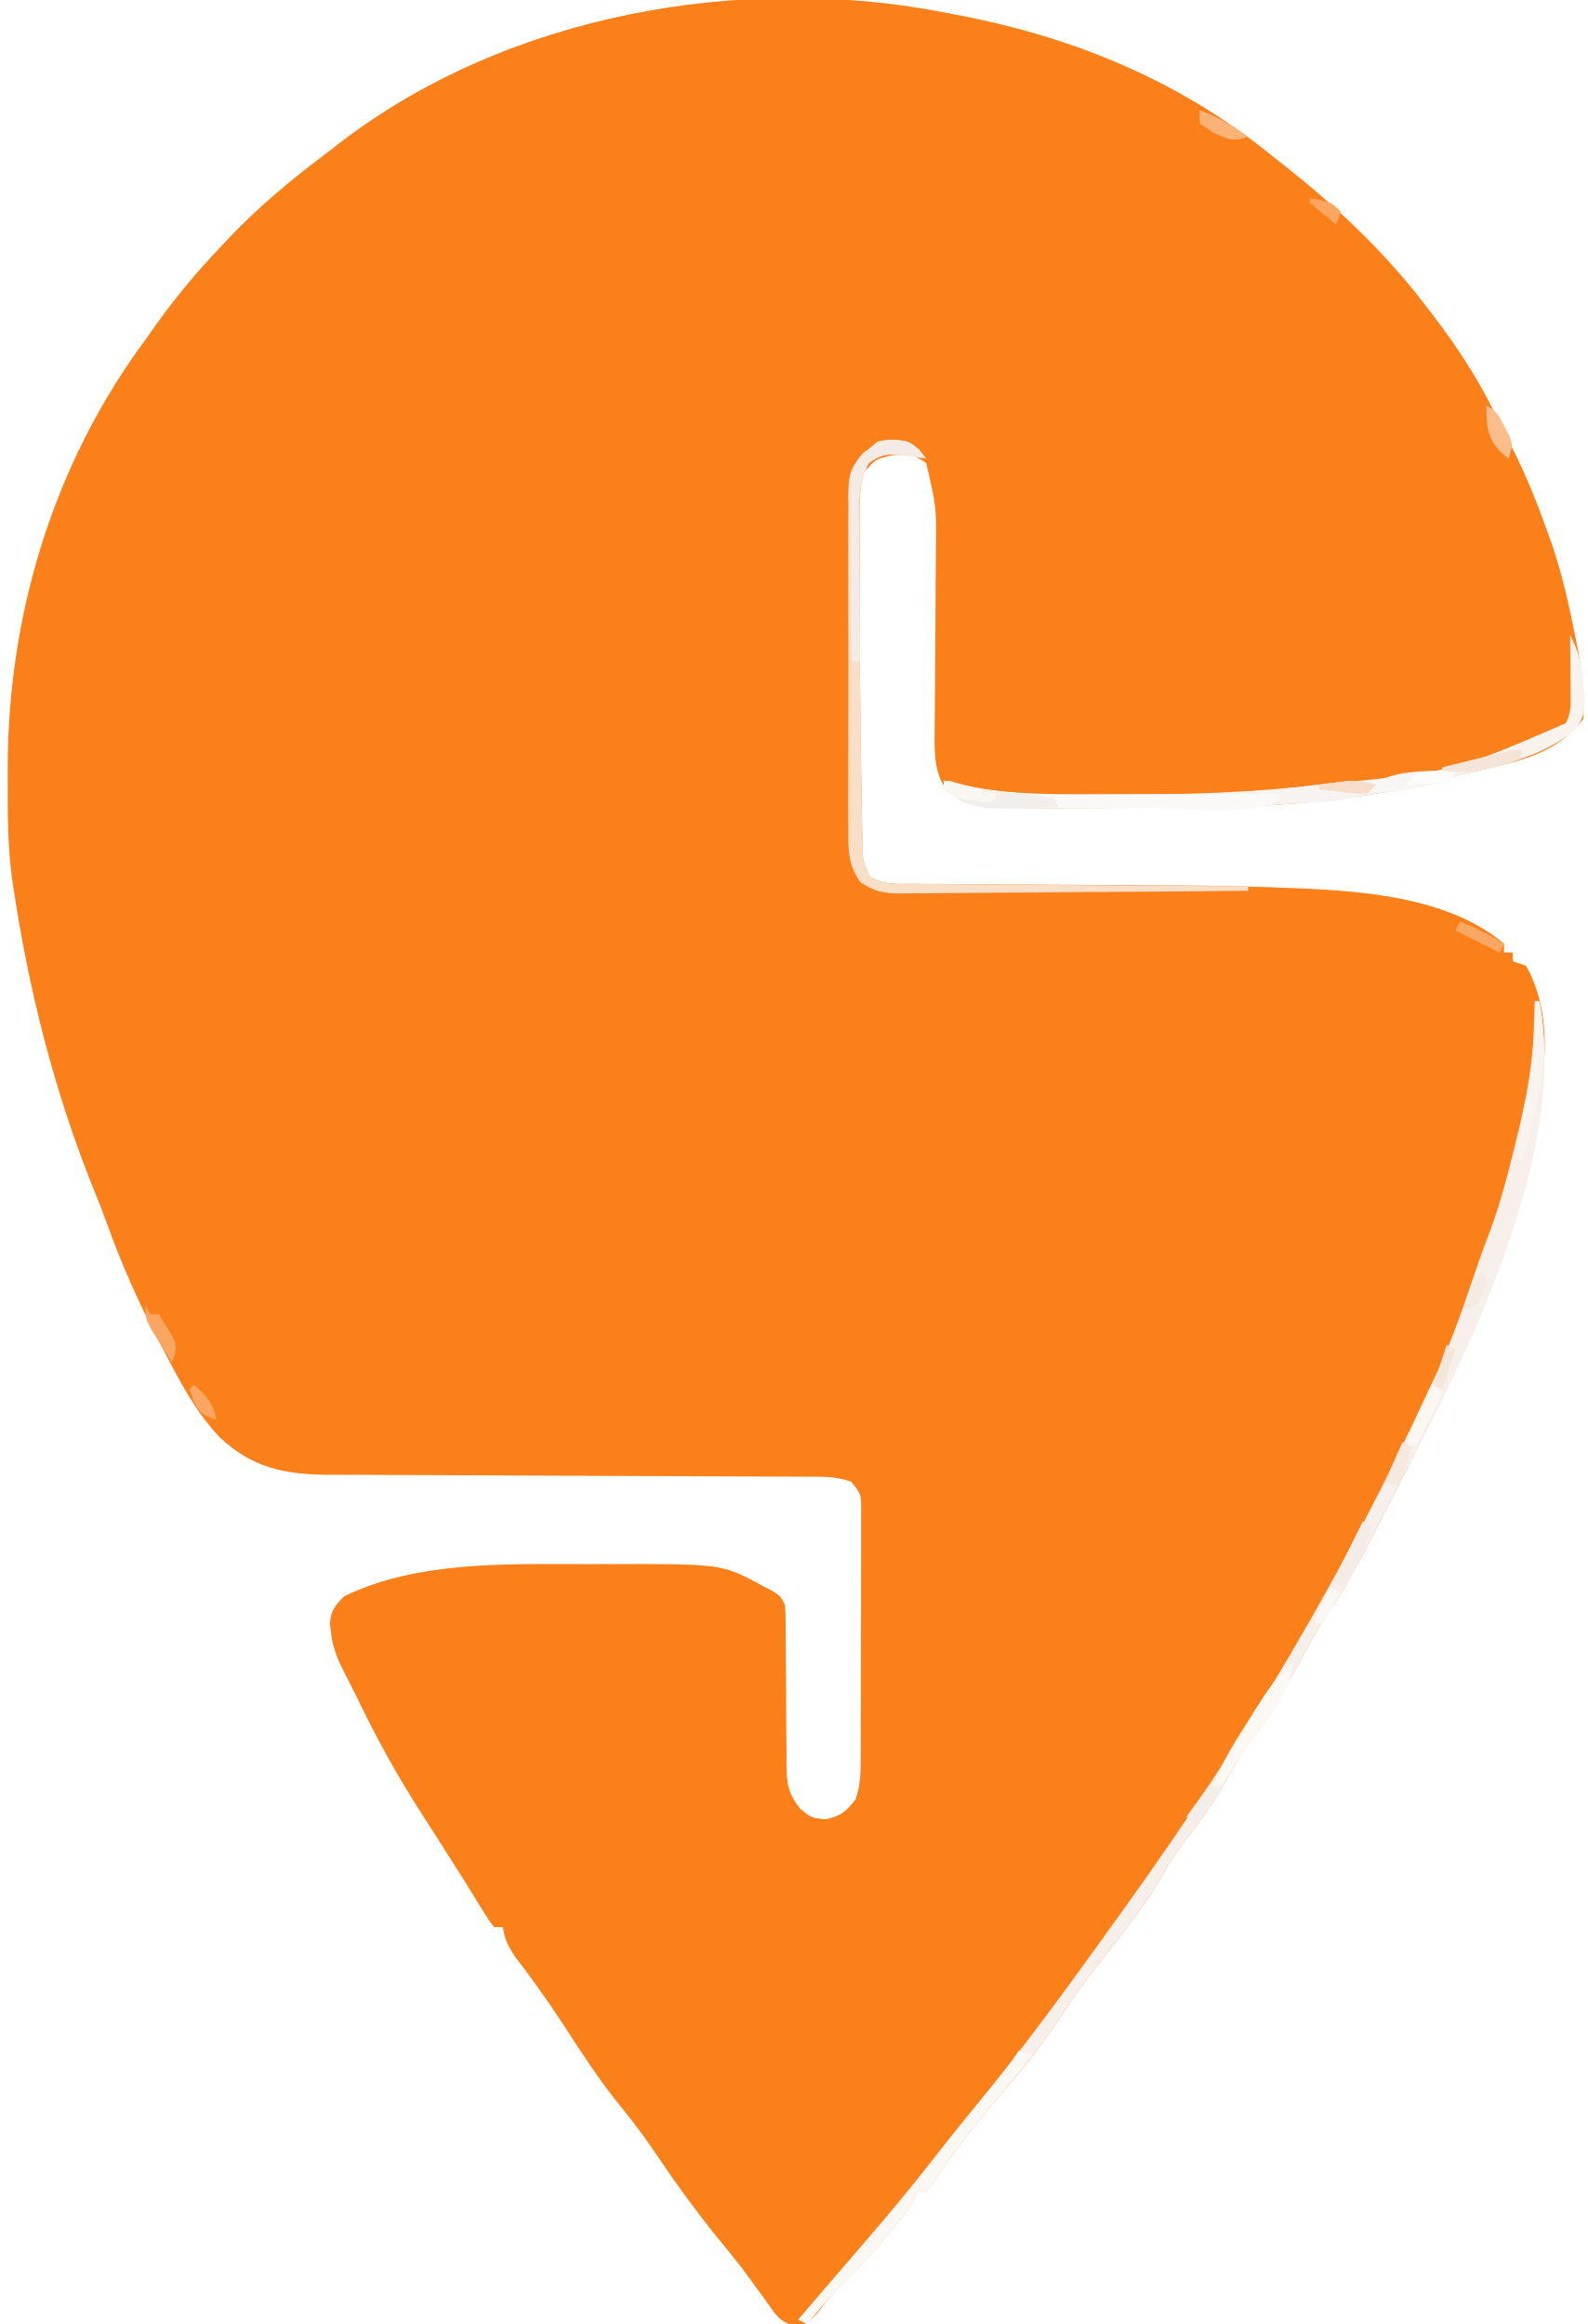
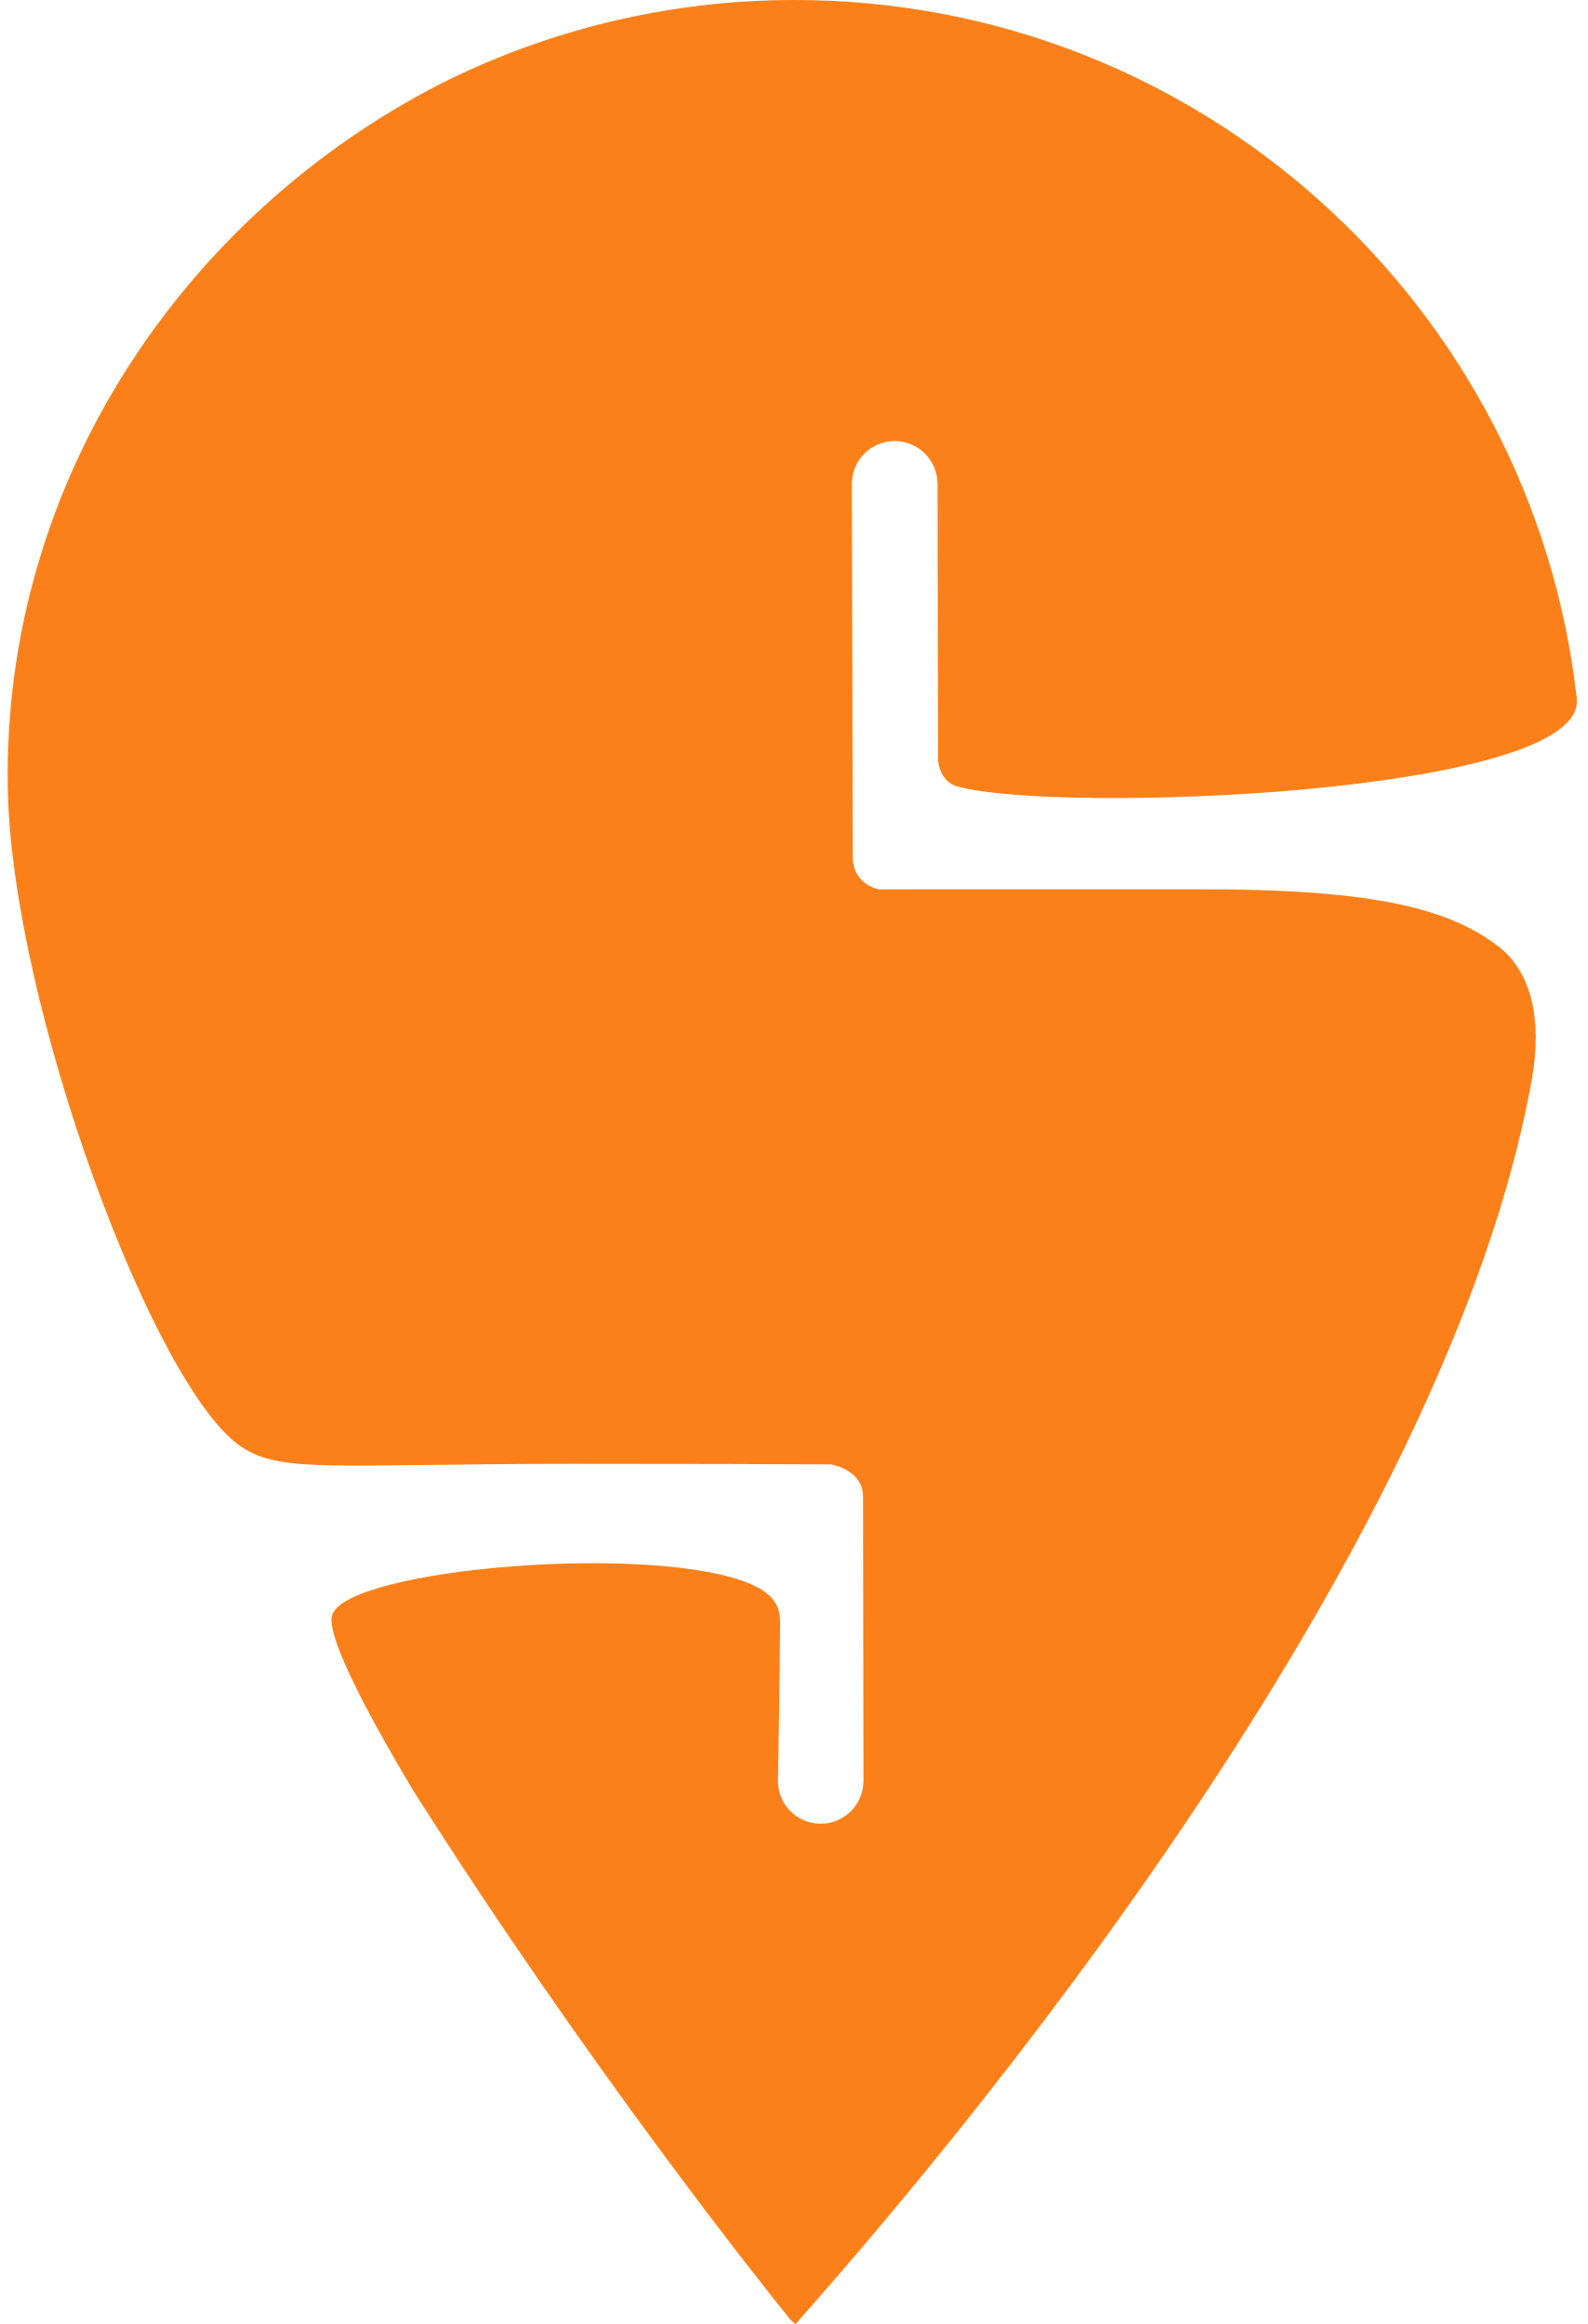
- <svg xmlns="http://www.w3.org/2000/svg" version="1.1" width="360" height="527">
-   <path d="M0 0 C0.87 0.17 1.75 0.33 2.65 0.5 C28.6 5.51 52.33 15.3 73 32 C73.9 32.7 74.79 33.4 75.71 34.12 C87.77 43.65 98.65 53.78 108 66 C108.44 66.57 108.88 67.14 109.33 67.72 C115.55 75.8 120.73 83.7 125 93 C126.02 94.98 127.04 96.96 128.06 98.94 C131.16 105.14 133.69 111.47 136 118 C136.35 118.98 136.7 119.96 137.06 120.97 C139.33 127.82 140.87 134.75 142.25 141.81 C142.43 142.7 142.6 143.58 142.78 144.49 C143.76 149.75 144.35 154.65 144 160 C138.03 168.21 128.1 169.92 118.8 172.07 C115.12 172.91 115.12 172.91 112.12 173.99 C106.98 175.65 101.71 176.27 96.38 177.06 C95.28 177.24 94.19 177.41 93.06 177.59 C75.87 180.15 58.47 180.19 41.12 180.19 C38.04 180.19 34.96 180.21 31.87 180.22 C5.07 180.31 5.07 180.31 -0.27 176.3 C-3.33 172.23 -3.13 167.39 -3.08 162.44 C-3.08 161.38 -3.07 160.31 -3.06 159.22 C-3.05 158.08 -3.04 156.94 -3.03 155.77 C-3.01 153.33 -3 150.9 -2.99 148.46 C-2.97 144.64 -2.94 140.82 -2.9 137 C-2.87 133.3 -2.86 129.6 -2.84 125.89 C-2.83 124.77 -2.81 123.64 -2.8 122.48 C-2.67 112.06 -2.67 112.06 -5 102 C-7.84 99.99 -8.99 100 -12.56 100.19 C-16.5 101.11 -16.5 101.11 -19 104 C-20.3 107.9 -20.14 111.6 -20.13 115.66 C-20.13 116.54 -20.14 117.42 -20.14 118.33 C-20.14 121.24 -20.13 124.15 -20.12 127.06 C-20.12 128.55 -20.12 128.55 -20.12 130.07 C-20.09 144.33 -19.99 158.59 -19.74 172.85 C-19.7 174.7 -19.68 176.54 -19.65 178.39 C-19.62 180.96 -19.57 183.53 -19.51 186.1 C-19.5 187.24 -19.5 187.24 -19.49 188.41 C-19.41 192.23 -19.41 192.23 -17.96 195.69 C-14.93 197.72 -11.8 197.43 -8.28 197.42 C-7.1 197.43 -7.1 197.43 -5.9 197.44 C-3.29 197.47 -0.68 197.47 1.93 197.48 C3.76 197.49 5.59 197.51 7.42 197.52 C12.25 197.57 17.09 197.59 21.92 197.61 C29.59 197.65 37.27 197.71 44.94 197.77 C47.59 197.79 50.24 197.8 52.89 197.81 C61.66 197.86 70.41 198.04 79.17 198.43 C80.01 198.47 80.85 198.5 81.72 198.54 C96.52 199.27 114.22 201.08 126 211 C126 211.66 126 212.32 126 213 C126.66 213 127.32 213 128 213 C128 213.66 128 214.32 128 215 C128.99 215.33 129.98 215.66 131 216 C139.76 231.68 132.89 251.6 128.47 267.59 C121.96 290.44 113.17 312.82 102.12 333.86 C100.82 336.34 99.55 338.84 98.27 341.33 C97.31 343.2 96.34 345.07 95.38 346.94 C94.93 347.8 94.49 348.67 94.03 349.56 C91.41 354.59 88.54 359.32 85.33 364.01 C83.73 366.41 82.34 368.88 81 371.44 C76.67 379.51 71.97 387.12 66.64 394.57 C65.14 396.79 63.87 399.01 62.62 401.38 C59.95 406.38 56.51 410.73 53.06 415.22 C51.51 417.31 50.16 419.28 48.94 421.56 C44.39 429.62 38.39 436.8 32.71 444.09 C29.97 447.65 27.44 451.29 25 455.06 C20.81 461.47 15.97 467.19 11 473 C5.79 479.2 0.86 485.43 -3.59 492.2 C-4.06 492.79 -4.52 493.39 -5 494 C-5.66 494 -6.32 494 -7 494 C-7.22 494.53 -7.45 495.06 -7.68 495.61 C-9.46 498.84 -11.79 501.53 -14.19 504.31 C-14.68 504.89 -15.17 505.47 -15.68 506.07 C-18.81 509.71 -22.04 513.19 -25.52 516.5 C-27.05 518.05 -28.32 519.69 -29.62 521.44 C-32 524 -32 524 -34.36 524.51 C-38.3 523.75 -39.27 521.66 -41.56 518.44 C-42.44 517.23 -43.32 516.03 -44.2 514.83 C-44.65 514.2 -45.11 513.57 -45.58 512.92 C-47.45 510.39 -49.43 507.96 -51.43 505.53 C-56.68 499.12 -61.5 492.51 -66.13 485.63 C-68.64 481.93 -71.21 478.39 -74.06 474.94 C-79.23 468.66 -83.56 461.8 -88 455 C-91.25 450.05 -94.72 445.31 -98.29 440.59 C-99.82 438.27 -100.57 436.71 -101 434 C-101.66 434 -102.32 434 -103 434 C-104.48 431.98 -104.48 431.98 -106.19 429.19 C-106.81 428.17 -107.44 427.16 -108.09 426.12 C-108.72 425.09 -109.35 424.06 -110 423 C-111.1 421.27 -112.2 419.54 -113.31 417.81 C-113.89 416.9 -114.46 416 -115.05 415.06 C-116.49 412.81 -117.93 410.56 -119.38 408.31 C-124.87 399.76 -129.71 391.06 -134.08 381.88 C-134.73 380.55 -135.4 379.23 -136.08 377.92 C-137.92 374.38 -139.52 371.27 -139.94 367.25 C-140.03 366.53 -140.12 365.82 -140.21 365.08 C-139.92 362.21 -139.01 361.04 -137 359 C-120.12 350.71 -98.65 351.72 -80.38 351.69 C-79.46 351.68 -78.54 351.68 -77.6 351.68 C-51.31 351.62 -51.31 351.62 -42.31 356.5 C-41.5 356.92 -40.7 357.35 -39.86 357.78 C-38 359 -38 359 -37 361 C-36.91 362.36 -36.87 363.73 -36.87 365.09 C-36.87 365.94 -36.87 366.78 -36.86 367.65 C-36.86 368.57 -36.86 369.48 -36.86 370.43 C-36.84 372.36 -36.82 374.29 -36.8 376.22 C-36.77 379.27 -36.75 382.31 -36.75 385.36 C-36.75 388.3 -36.71 391.24 -36.67 394.18 C-36.68 395.54 -36.68 395.54 -36.69 396.93 C-36.61 401.43 -36.46 403.4 -33.65 407.08 C-31.12 409.21 -31.12 409.21 -27.94 409.56 C-24.36 408.88 -23.2 407.85 -21 405 C-19.89 401.67 -19.87 399.16 -19.85 395.65 C-19.85 394.34 -19.84 393.03 -19.84 391.67 C-19.83 390.24 -19.83 388.81 -19.83 387.38 C-19.83 385.91 -19.83 384.44 -19.82 382.97 C-19.82 379.89 -19.81 376.82 -19.81 373.74 C-19.81 369.8 -19.8 365.85 -19.78 361.91 C-19.77 358.88 -19.77 355.84 -19.77 352.81 C-19.77 351.36 -19.77 349.9 -19.76 348.45 C-19.75 346.42 -19.75 344.38 -19.76 342.35 C-19.76 341.19 -19.75 340.04 -19.75 338.85 C-19.79 335.8 -19.79 335.8 -22 333 C-24.98 332.01 -26.94 331.87 -30.05 331.86 C-31.61 331.85 -31.61 331.85 -33.21 331.85 C-34.35 331.84 -35.49 331.84 -36.67 331.84 C-37.88 331.84 -39.08 331.83 -40.32 331.83 C-42.95 331.82 -45.57 331.81 -48.19 331.8 C-52.34 331.79 -56.5 331.77 -60.65 331.75 C-72.46 331.69 -84.27 331.63 -96.08 331.6 C-102.6 331.58 -109.12 331.55 -115.65 331.51 C-119.09 331.49 -122.54 331.47 -125.99 331.47 C-129.84 331.47 -133.7 331.44 -137.55 331.42 C-138.68 331.42 -139.81 331.42 -140.98 331.43 C-150.75 331.32 -158.04 329.69 -165.23 322.88 C-170.75 317.03 -174.31 310.09 -178 303 C-178.47 302.11 -178.47 302.11 -178.95 301.2 C-183.5 292.53 -187.39 283.82 -190.7 274.61 C-191.75 271.68 -192.87 268.81 -194.06 265.94 C-202.76 244.24 -208.58 221.1 -212 198 C-212.15 196.98 -212.15 196.98 -212.31 195.94 C-213.31 188.4 -213.24 180.78 -213.25 173.19 C-213.25 172.46 -213.25 171.72 -213.25 170.97 C-213.2 136.26 -202.82 102.06 -182 74 C-181.37 73.11 -180.75 72.22 -180.1 71.3 C-175.49 64.77 -170.5 58.8 -165 53 C-164.17 52.11 -163.33 51.23 -162.48 50.32 C-156.03 43.66 -149.15 37.89 -141.76 32.33 C-140.55 31.41 -139.34 30.49 -138.15 29.55 C-100.13 0.19 -46.55 -9.32 0 0 Z " fill="#FB801A" transform="translate(215,3)" />
-   <path d="M0 0 C0.33 0 0.66 0 1 0 C7.81 34.07 -15.5 80.57 -30.88 109.86 C-32.18 112.34 -33.45 114.84 -34.73 117.33 C-35.69 119.2 -36.66 121.07 -37.62 122.94 C-38.29 124.23 -38.29 124.23 -38.97 125.56 C-41.59 130.59 -44.46 135.32 -47.67 140.01 C-49.27 142.41 -50.66 144.88 -52 147.44 C-56.33 155.51 -61.03 163.12 -66.36 170.57 C-67.86 172.79 -69.13 175.01 -70.38 177.38 C-73.05 182.38 -76.49 186.73 -79.94 191.22 C-81.49 193.31 -82.84 195.28 -84.06 197.56 C-88.61 205.62 -94.61 212.8 -100.29 220.09 C-103.03 223.65 -105.56 227.29 -108 231.06 C-112.19 237.47 -117.03 243.19 -122 249 C-127.21 255.2 -132.14 261.43 -136.59 268.2 C-137.06 268.79 -137.52 269.39 -138 270 C-138.66 270 -139.32 270 -140 270 C-140.22 270.53 -140.45 271.06 -140.68 271.61 C-142.46 274.84 -144.79 277.53 -147.19 280.31 C-147.68 280.89 -148.17 281.47 -148.68 282.07 C-151.81 285.7 -155.04 289.17 -158.5 292.5 C-160.85 294.85 -162.91 297.41 -165 300 C-165.66 299.67 -166.32 299.34 -167 299 C-165.78 297.58 -164.56 296.16 -163.34 294.73 C-162.27 293.48 -161.19 292.22 -160.11 290.96 C-157.39 287.78 -154.66 284.61 -151.92 281.45 C-146.52 275.21 -141.27 268.9 -136.21 262.39 C-133.26 258.59 -130.26 254.85 -127.21 251.14 C-116.1 237.59 -105.79 223.47 -95.59 209.23 C-94.55 207.77 -93.51 206.32 -92.47 204.87 C-66.09 168.19 -42.84 129.08 -24 88 C-23.55 87.08 -23.11 86.16 -22.65 85.21 C-18.68 76.93 -15.85 68.23 -12.89 59.55 C-11.98 56.93 -11 54.35 -10.02 51.76 C-7.64 45.25 -5.94 38.61 -4.31 31.88 C-3.85 29.97 -3.85 29.97 -3.38 28.03 C-1.18 18.63 0.1 9.66 0 0 Z " fill="#F7F0EA" transform="translate(348,227)" />
-   <path d="M0 0 C1.98 3.7 2.58 6.8 3 11 C3.08 11.68 3.15 12.36 3.23 13.05 C3.49 16.81 3.23 18.69 1 21.75 C-6.24 27.18 -13.55 29.07 -22.2 31.07 C-25.88 31.91 -25.88 31.91 -28.88 32.99 C-34.02 34.65 -39.29 35.27 -44.62 36.06 C-45.72 36.24 -46.81 36.41 -47.94 36.59 C-65.13 39.15 -82.53 39.19 -99.88 39.19 C-102.96 39.19 -106.04 39.21 -109.13 39.22 C-135.55 39.3 -135.55 39.3 -142 35 C-141.67 34.34 -141.34 33.68 -141 33 C-139.89 33.31 -138.77 33.62 -137.62 33.94 C-126.45 36.67 -114.87 36.2 -103.44 36.19 C-102.07 36.19 -102.07 36.19 -100.67 36.19 C-86.02 36.17 -71.56 35.63 -57 34 C-55.46 33.84 -55.46 33.84 -53.9 33.68 C-26.21 30.92 -26.21 30.92 -1 20 C0.15 17.7 0.12 16.42 0.1 13.87 C0.09 13.06 0.09 12.26 0.09 11.43 C0.08 10.58 0.07 9.74 0.06 8.88 C0.06 7.6 0.06 7.6 0.05 6.3 C0.04 4.2 0.02 2.1 0 0 Z " fill="#F9F3EE" transform="translate(356,144)" />
-   <path d="M0 0 C3.69 0.31 3.69 0.31 6.12 2.31 C6.9 3.3 6.9 3.3 7.69 4.31 C7.08 4.22 6.48 4.12 5.86 4.02 C5.06 3.91 4.26 3.8 3.44 3.69 C2.65 3.57 1.86 3.46 1.05 3.34 C-1.76 3.31 -3.04 3.65 -5.31 5.31 C-7.76 9.84 -7.59 14.16 -7.54 19.17 C-7.54 20.05 -7.54 20.93 -7.54 21.83 C-7.54 24.72 -7.52 27.61 -7.5 30.5 C-7.49 32.51 -7.48 34.51 -7.47 36.52 C-7.44 42.78 -7.38 49.05 -7.31 55.31 C-7.3 56.34 -7.29 57.36 -7.28 58.42 C-7.23 64.34 -7.15 70.25 -7.05 76.16 C-7.02 78.01 -6.99 79.86 -6.97 81.7 C-6.93 84.27 -6.88 86.84 -6.82 89.41 C-6.82 90.17 -6.81 90.93 -6.8 91.72 C-6.72 95.53 -6.72 95.53 -5.29 99 C-2.17 101.07 1.12 100.75 4.74 100.74 C5.56 100.76 6.38 100.77 7.22 100.78 C9.93 100.81 12.64 100.82 15.36 100.82 C17.23 100.84 19.11 100.86 20.99 100.88 C25.94 100.93 30.89 100.96 35.83 100.98 C40.88 101.01 45.93 101.06 50.97 101.1 C60.88 101.19 70.78 101.26 80.69 101.31 C80.69 101.64 80.69 101.97 80.69 102.31 C69.69 102.43 58.7 102.52 47.7 102.57 C42.59 102.6 37.49 102.63 32.38 102.69 C27.45 102.74 22.53 102.77 17.6 102.79 C15.72 102.8 13.84 102.81 11.96 102.84 C9.32 102.88 6.69 102.88 4.06 102.88 C3.28 102.9 2.5 102.92 1.7 102.93 C-2.05 102.9 -4.15 102.42 -7.3 100.33 C-10.02 96.26 -10.02 93.27 -9.96 88.47 C-9.97 87.59 -9.98 86.71 -9.99 85.8 C-10.01 82.9 -9.99 80 -9.98 77.09 C-9.98 75.07 -9.98 73.05 -9.99 71.03 C-10 66.8 -9.99 62.56 -9.96 58.33 C-9.94 52.91 -9.95 47.48 -9.98 42.06 C-10 37.89 -9.99 33.71 -9.98 29.54 C-9.98 27.54 -9.98 25.54 -9.99 23.54 C-10.01 20.74 -9.99 17.95 -9.96 15.15 C-9.97 14.33 -9.98 13.5 -9.99 12.65 C-9.91 8.31 -9.71 6.79 -6.83 3.32 C-6 2.66 -5.17 2 -4.31 1.31 C-3.31 0.31 -3.31 0.31 0 0 Z " fill="#F9DEC8" transform="translate(202.3125,99.6875)" />
-   <path d="M0 0 C0.99 0.33 1.98 0.66 3 1 C-1.14 6.2 -5.31 11.38 -9.56 16.5 C-13.19 20.9 -16.46 25.44 -19.59 30.2 C-20.06 30.79 -20.52 31.39 -21 32 C-21.66 32 -22.32 32 -23 32 C-23.22 32.53 -23.45 33.06 -23.68 33.61 C-25.46 36.84 -27.79 39.53 -30.19 42.31 C-30.68 42.89 -31.17 43.47 -31.68 44.07 C-34.81 47.7 -38.04 51.17 -41.5 54.5 C-43.85 56.85 -45.91 59.41 -48 62 C-48.66 61.67 -49.32 61.34 -50 61 C-48.78 59.58 -47.56 58.16 -46.34 56.73 C-45.27 55.48 -44.19 54.22 -43.11 52.96 C-40.39 49.78 -37.66 46.61 -34.92 43.45 C-29.53 37.22 -24.29 30.92 -19.23 24.41 C-14.99 18.95 -10.63 13.59 -6.24 8.24 C-5.72 7.6 -5.19 6.96 -4.65 6.3 C-3.96 5.45 -3.96 5.45 -3.25 4.59 C-2.09 3.11 -1.04 1.56 0 0 Z " fill="#FBF7F3" transform="translate(231,465)" />
-   <path d="M0 0 C2.02 0.49 4.04 0.98 6.05 1.46 C14.96 3.08 23.85 3.14 32.88 3.1 C34.18 3.1 35.47 3.09 36.81 3.09 C40.22 3.09 43.63 3.08 47.04 3.07 C50.53 3.06 54.02 3.05 57.52 3.05 C64.34 3.04 71.17 3.02 78 3 C72.06 8.94 53.85 6.17 45.79 6.19 C44.75 6.19 43.72 6.19 42.65 6.19 C39.51 6.19 36.36 6.21 33.21 6.22 C6.45 6.3 6.45 6.3 0 2 C0 1.34 0 0.68 0 0 Z " fill="#FAF9F8" transform="translate(214,177)" />
-   <path d="M0 0 C3.69 0.31 3.69 0.31 6.12 2.31 C6.9 3.3 6.9 3.3 7.69 4.31 C7.08 4.22 6.48 4.12 5.86 4.02 C5.06 3.91 4.26 3.8 3.44 3.69 C2.65 3.57 1.86 3.46 1.05 3.34 C-1.76 3.31 -3.04 3.65 -5.31 5.31 C-7.84 9.92 -7.57 14.44 -7.51 19.55 C-7.5 20.43 -7.5 21.31 -7.5 22.22 C-7.49 25.02 -7.46 27.82 -7.44 30.62 C-7.43 32.53 -7.42 34.43 -7.41 36.34 C-7.39 41 -7.35 45.65 -7.31 50.31 C-7.97 50.31 -8.63 50.31 -9.31 50.31 C-9.44 44.14 -9.53 37.96 -9.59 31.79 C-9.61 29.69 -9.65 27.59 -9.69 25.49 C-9.75 22.47 -9.78 19.45 -9.8 16.43 C-9.83 15.49 -9.85 14.55 -9.88 13.59 C-9.88 8.92 -9.86 6.99 -6.84 3.24 C-6.01 2.61 -5.17 1.97 -4.31 1.31 C-3.31 0.31 -3.31 0.31 0 0 Z " fill="#F3EBE4" transform="translate(202.3125,99.6875)" />
-   <path d="M0 0 C0 7.35 -7.23 14.9 -11.39 20.68 C-13.07 23.03 -13.07 23.03 -14.58 25.79 C-15.28 26.89 -15.28 26.89 -16 28 C-16.66 28 -17.32 28 -18 28 C-16.01 22.7 -13.15 18.2 -10.12 13.44 C-9.6 12.59 -9.07 11.74 -8.52 10.86 C-5.98 6.85 -3.61 3.15 0 0 Z " fill="#FCF8F4" transform="translate(293,377)" />
-   <path d="M0 0 C0.33 0 0.66 0 1 0 C2.53 7.64 2.14 14.57 0.62 22.12 C0.5 22.8 0.37 23.48 0.24 24.18 C-0.54 28.24 -1.6 32.1 -3 36 C-3.33 36 -3.66 36 -4 36 C-3.62 31.23 -3.22 26.58 -2 21.94 C-0.27 14.8 -0.32 7.31 0 0 Z " fill="#F9F4EF" transform="translate(348,227)" />
-   <path d="M0 0 C1.16 0.29 2.31 0.58 3.5 0.88 C8.84 2.09 14.23 2.68 19.68 3.21 C21.46 3.41 23.23 3.7 25 4 C25.33 4.66 25.66 5.32 26 6 C7.15 6.77 7.15 6.77 0 2 C0 1.34 0 0.68 0 0 Z " fill="#F2EEEB" transform="translate(214,177)" />
-   <path d="M0 0 C-4.05 4.05 -11.86 3.84 -17.41 4.12 C-18.94 4.12 -20.47 4.07 -22 4 C-22 3.01 -22 2.02 -22 1 C-19.08 0.64 -16.17 0.28 -13.25 -0.06 C-12.01 -0.22 -12.01 -0.22 -10.75 -0.38 C-9.95 -0.47 -9.15 -0.56 -8.33 -0.66 C-7.59 -0.75 -6.86 -0.84 -6.11 -0.93 C-3.88 -1 -2.13 -0.64 0 0 Z " fill="#F6F3F0" transform="translate(312,178)" />
-   <path d="M0 0 C-0.33 0.66 -0.66 1.32 -1 2 C-3.64 2.67 -6.2 3.22 -8.88 3.69 C-9.61 3.83 -10.34 3.97 -11.1 4.12 C-14.51 4.74 -16.66 5.11 -20 4 C-15.38 -0.62 -6.27 -0.28 0 0 Z " fill="#F7F6F4" transform="translate(330,175)" />
-   <path d="M0 0 C0.66 0.33 1.32 0.66 2 1 C0.46 6.02 -1.03 10.61 -4 15 C-4.99 14.67 -5.98 14.34 -7 14 C-4.69 9.38 -2.38 4.76 0 0 Z " fill="#F4EDE7" transform="translate(309,345)" />
-   <path d="M0 0 C0.66 0.66 1.32 1.32 2 2 C0.02 5.96 -1.96 9.92 -4 14 C-4.66 14 -5.32 14 -6 14 C-5.31 10.61 -4.01 7.82 -2.44 4.75 C-1.98 3.86 -1.53 2.97 -1.06 2.05 C-0.71 1.37 -0.36 0.7 0 0 Z " fill="#FDF7F2" transform="translate(325,314)" />
-   <path d="M0 0 C0 0.66 0 1.32 0 2 C-6.24 4.48 -11.28 5.32 -18 5 C-18 4.67 -18 4.34 -18 4 C-17.17 3.8 -16.34 3.59 -15.48 3.38 C-14.39 3.11 -13.31 2.84 -12.19 2.56 C-10.57 2.16 -10.57 2.16 -8.92 1.75 C-2.13 0 -2.13 0 0 0 Z " fill="#F5E5D8" transform="translate(345,170)" />
-   <path d="M0 0 C2.52 1.26 2.93 2.39 4.19 4.88 C4.55 5.57 4.92 6.27 5.29 6.99 C6 9 6 9 5 12 C2.25 9.69 1.1 8.43 0.25 4.88 C0 2 0 2 0 0 Z " fill="#FBBD8B" transform="translate(337,92)" />
-   <path d="M0 0 C4.11 1.45 7.43 3.51 11 6 C7.33 7.22 6.4 6.62 3 5 C2.01 4.34 1.02 3.68 0 3 C0 2.01 0 1.02 0 0 Z " fill="#FAB277" transform="translate(272,25)" />
-   <path d="M0 0 C0.33 0.66 0.66 1.32 1 2 C1.66 2 2.32 2 3 2 C7.09 8.45 7.09 8.45 6.62 11.23 C6.42 11.82 6.21 12.4 6 13 C4.99 11.4 3.99 9.8 3 8.19 C2.44 7.29 1.89 6.4 1.31 5.48 C0 3 0 3 0 0 Z " fill="#FAA661" transform="translate(33,296)" />
-   <path d="M0 0 C5.94 1.49 5.94 1.49 12 3 C11.67 3.66 11.34 4.32 11 5 C9.74 4.88 8.48 4.75 7.19 4.62 C6.13 4.52 6.13 4.52 5.04 4.41 C3 4 3 4 0 2 C0 1.34 0 0.68 0 0 Z " fill="#FAF6F2" transform="translate(214,177)" />
-   <path d="M0 0 C3.59 1.33 6.75 2.96 10 5 C9.67 5.66 9.34 6.32 9 7 C5.7 5.35 2.4 3.7 -1 2 C-0.67 1.34 -0.34 0.68 0 0 Z " fill="#FAA762" transform="translate(331,209)" />
-   <path d="M0 0 C0.99 0.33 1.98 0.66 3 1 C0.03 4.96 0.03 4.96 -3 9 C-3.66 8.34 -4.32 7.68 -5 7 C-3.35 4.69 -1.7 2.38 0 0 Z " fill="#F3EEEA" transform="translate(274,405)" />
-   <path d="M0 0 C0.66 0.33 1.32 0.66 2 1 C1.44 4.34 0.65 7.03 -1 10 C-1.99 9.67 -2.98 9.34 -4 9 C-2.68 6.03 -1.36 3.06 0 0 Z " fill="#F6EAE0" transform="translate(318,327)" />
-   <path d="M0 0 C-0.66 0.66 -1.32 1.32 -2 2 C-4.6 1.98 -4.6 1.98 -7.62 1.62 C-8.63 1.51 -9.63 1.4 -10.66 1.29 C-11.82 1.15 -11.82 1.15 -13 1 C-13 0.67 -13 0.34 -13 0 C-11.58 -0.2 -10.17 -0.38 -8.75 -0.56 C-7.96 -0.67 -7.17 -0.77 -6.36 -0.88 C-3.99 -1 -2.25 -0.7 0 0 Z " fill="#F6DECB" transform="translate(312,178)" />
-   <path d="M0 0 C-0.33 0.66 -0.66 1.32 -1 2 C-3.29 2.41 -3.29 2.41 -6.06 2.62 C-6.98 2.7 -7.9 2.77 -8.85 2.85 C-9.56 2.9 -10.27 2.95 -11 3 C-8.89 -1.21 -4.12 -0.08 0 0 Z " fill="#FDFCFA" transform="translate(330,175)" />
-   <path d="M0 0 C4.75 0.75 4.75 0.75 7 3 C6.67 3.99 6.34 4.98 6 6 C3.98 4.36 1.98 2.69 0 1 C0 0.67 0 0.34 0 0 Z " fill="#FBA762" transform="translate(297,45)" />
-   <path d="M0 0 C2.8 2.53 4.46 4.2 5 8 C2.01 6.9 1.15 6.32 -0.25 3.38 C-0.5 2.59 -0.74 1.81 -1 1 C-0.67 0.67 -0.34 0.34 0 0 Z " fill="#FBA763" transform="translate(44,314)" />
-   <path d="M0 0 C0.66 0.33 1.32 0.66 2 1 C1.01 3.97 0.02 6.94 -1 10 C-1.66 9.67 -2.32 9.34 -3 9 C-2.01 6.03 -1.02 3.06 0 0 Z " fill="#F5E6DA" transform="translate(328,305)" />
-   <path d="M0 0 C0.66 0.33 1.32 0.66 2 1 C0.68 3.31 -0.64 5.62 -2 8 C-2.66 8 -3.32 8 -4 8 C-2.25 2.25 -2.25 2.25 0 0 Z " fill="#FBF7F3" transform="translate(302,360)" />
-   <path d="M0 0 C1 2 1 2 0.25 5.06 C-0.16 6.03 -0.57 7 -1 8 C-1.99 8.33 -2.98 8.66 -4 9 C-2.94 5.6 -1.99 2.99 0 0 Z " fill="#F4EBE3" transform="translate(336,288)" />
+ <svg xmlns="http://www.w3.org/2000/svg" height="2500" viewBox="-7.3 3.6 2520.1 3702.8" width="1708">
+   <path d="m1255.2 3706.3c-2.4-1.7-5-4-7.8-6.3-44.6-55.3-320.5-400.9-601.6-844.2-84.4-141.2-139.1-251.4-128.5-279.9 27.5-74.1 517.6-114.7 668.5-47.5 45.9 20.4 44.7 47.3 44.7 63.1 0 67.8-3.3 249.8-3.3 249.8 0 37.6 30.5 68.1 68.2 68 37.7 0 68.1-30.7 68-68.4l-.7-453.3h-.1c0-39.4-43-49.2-51-50.8-78.8-.5-238.7-.9-410.5-.9-379 0-463.8 15.6-528-26.6-139.5-91.2-367.6-706-372.9-1052-7.5-488 281.5-910.5 688.7-1119.8 170-85.6 362-133.9 565-133.9 644.4 0 1175.2 486.4 1245.8 1112.3 0 .5 0 1.2.1 1.7 13 151.3-820.9 183.4-985.8 139.4-25.3-6.7-31.7-32.7-31.7-43.8-.1-115-.9-438.8-.9-438.8-.1-37.7-30.7-68.1-68.4-68.1-37.6 0-68.1 30.7-68.1 68.4l1.5 596.4c1.2 37.6 32.7 47.7 41.4 49.5 93.8 0 313.1-.1 517.4-.1 276.1 0 392.1 32 469.3 90.7 51.3 39.1 71.1 114 53.8 211.4-154.9 866-1135.9 1939.1-1172.8 1983.8z" fill="#fc8019" />
</svg>
